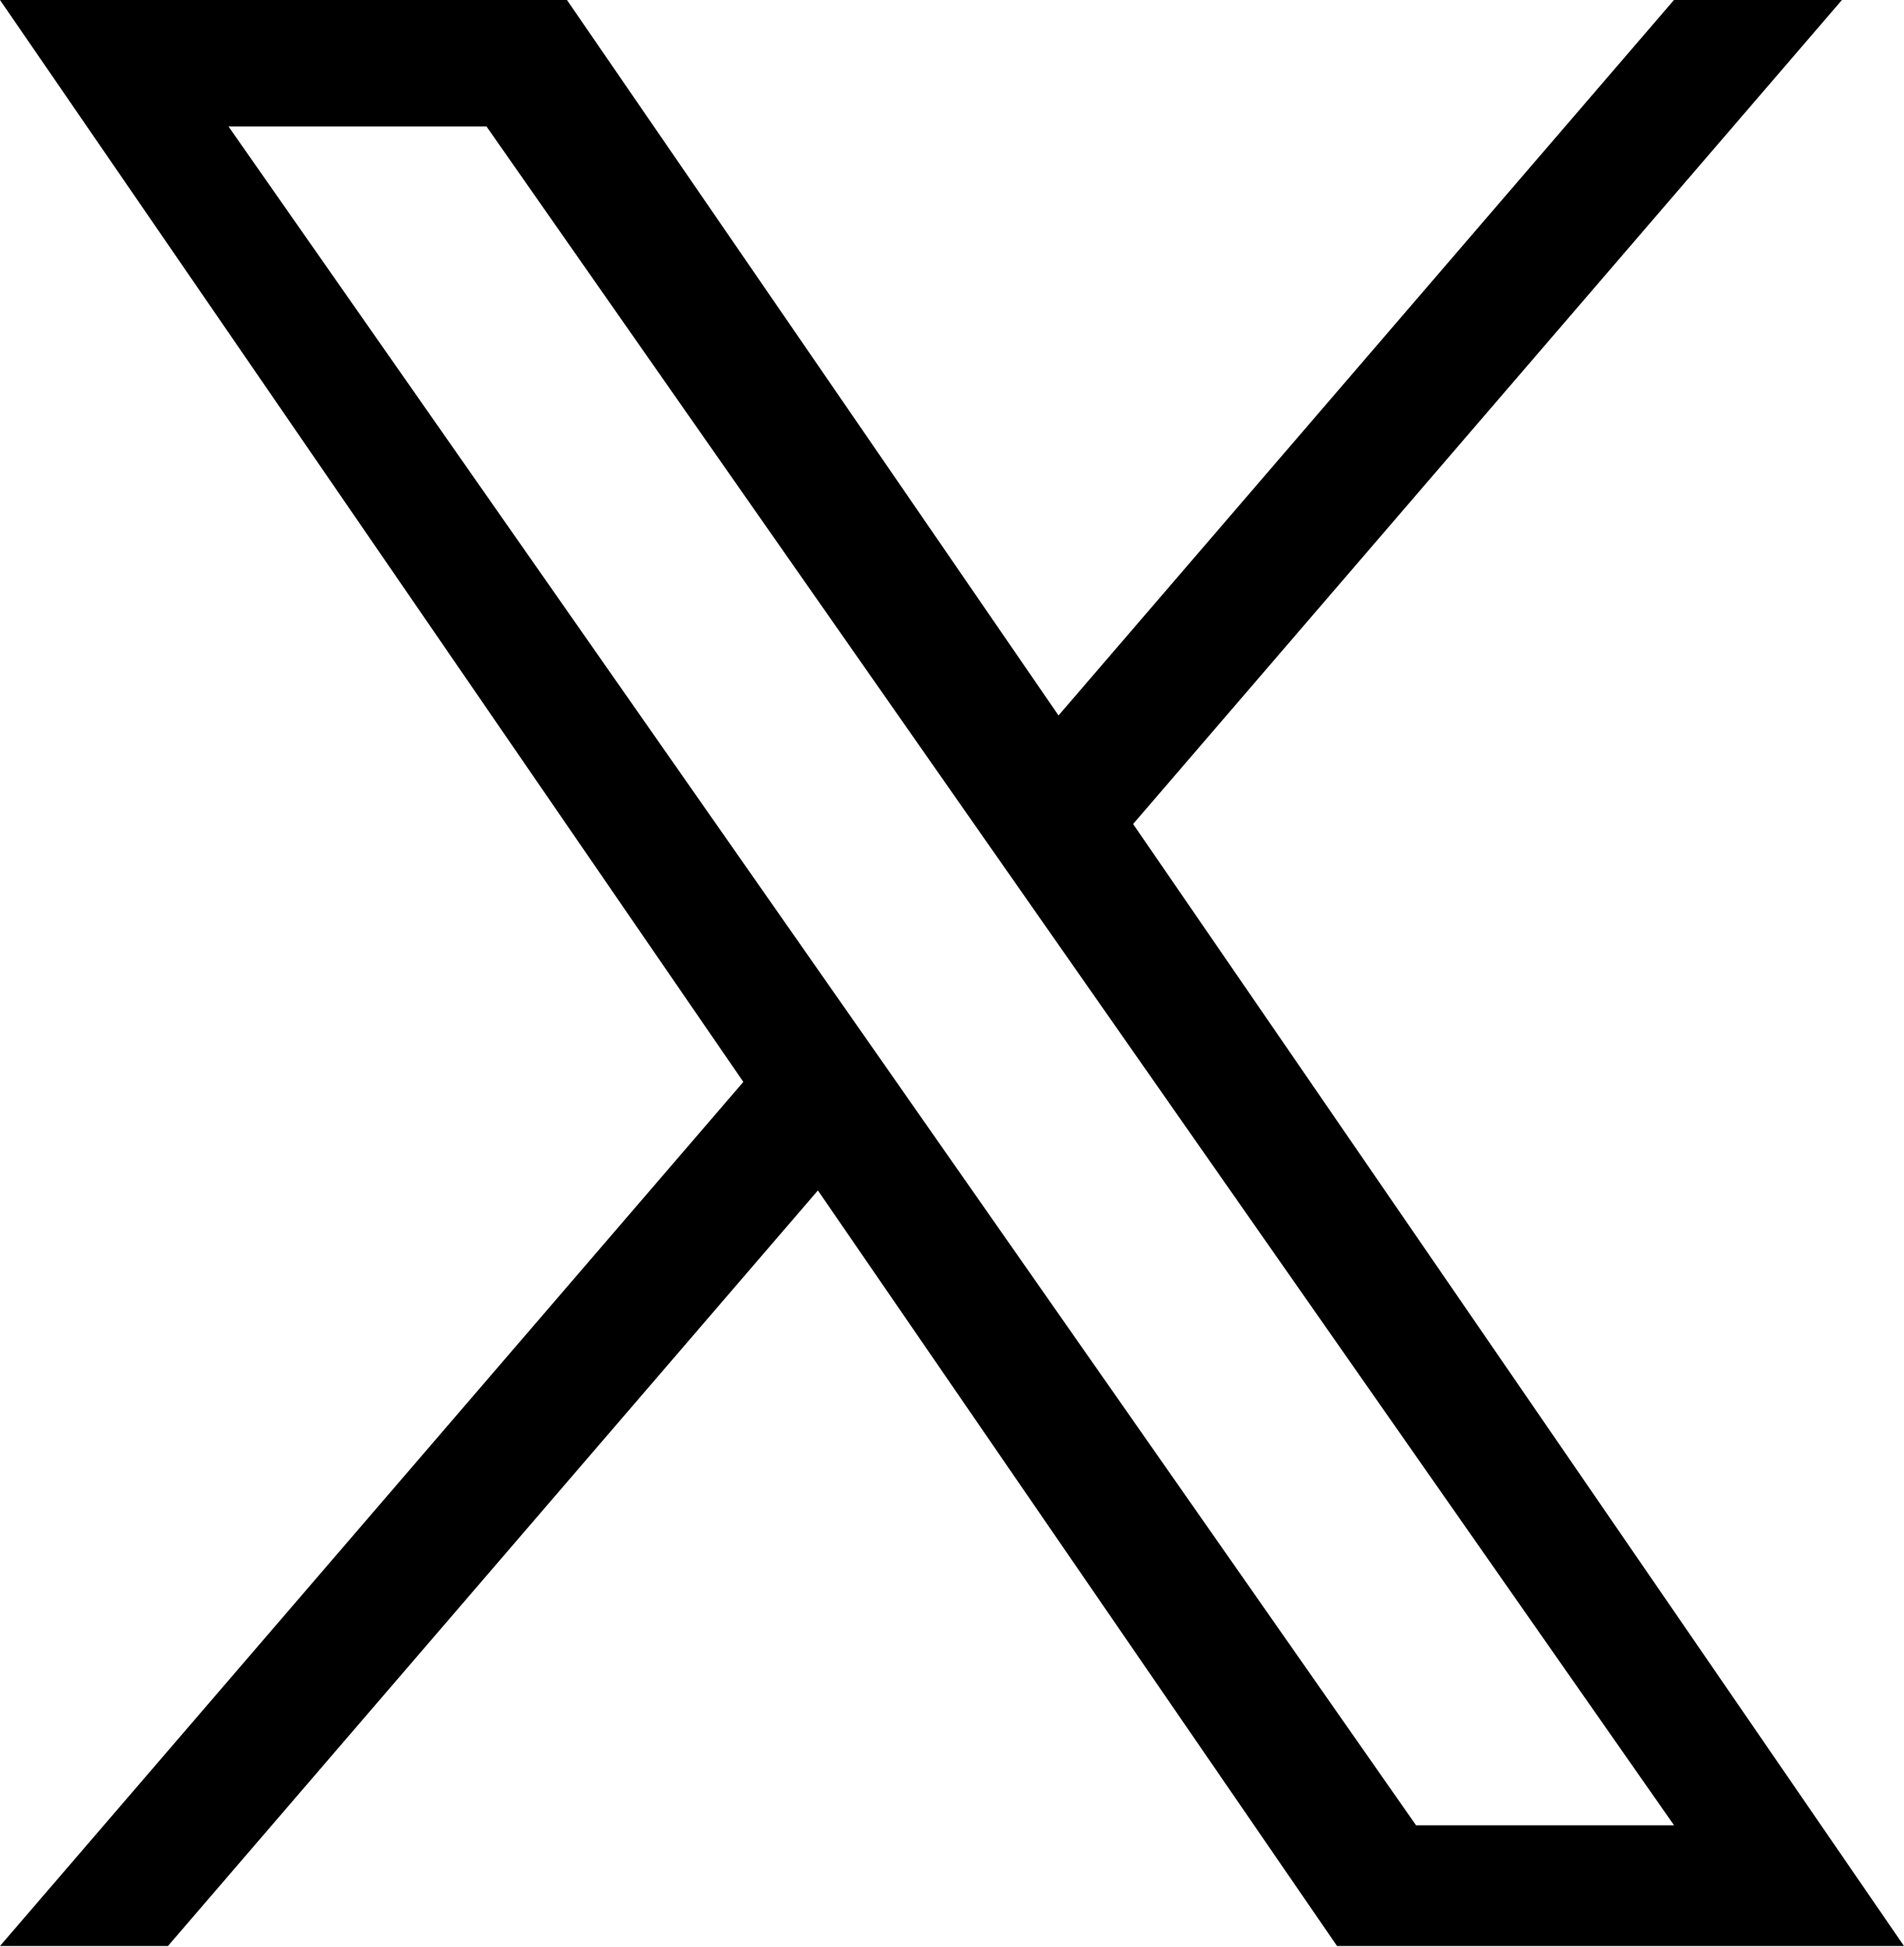
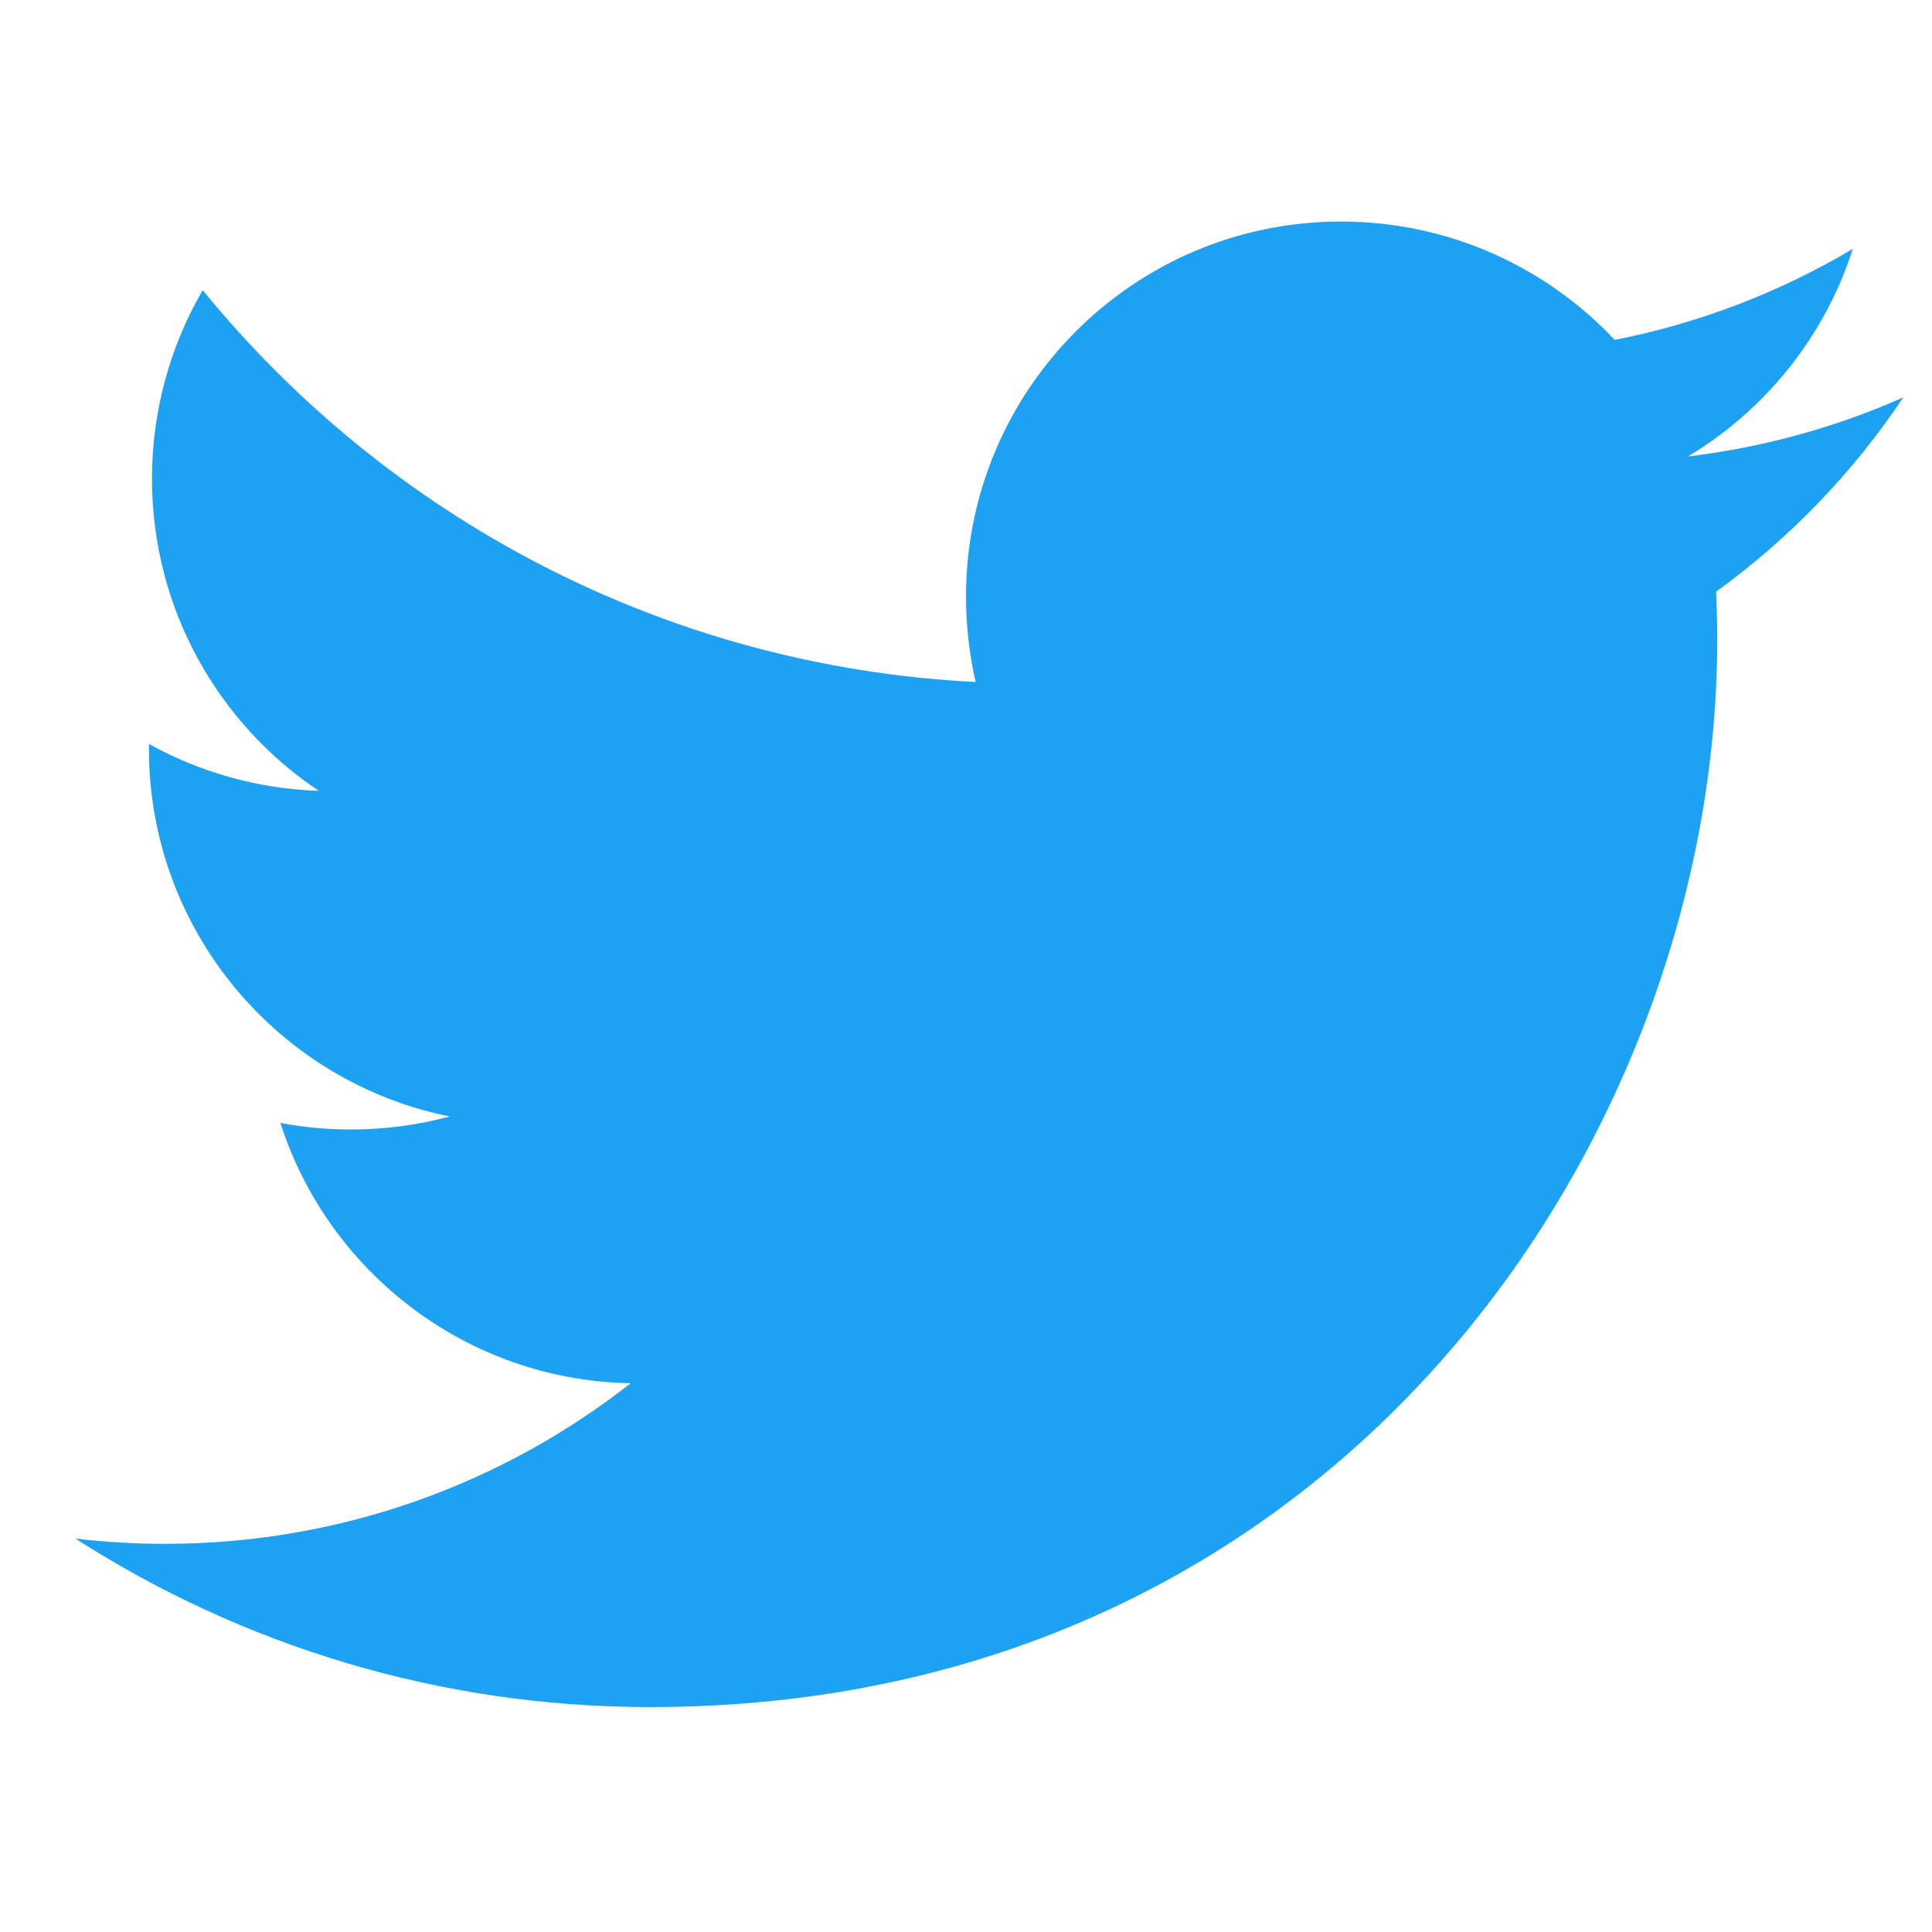
- <svg xmlns="http://www.w3.org/2000/svg" width="1200" height="1227" viewBox="0 0 1200 1227">
-   <path d="M714.163 519.284L1160.89 0H1055.03L667.137 450.887L357.328 0H0L468.492 681.821L0 1226.37H105.866L515.491 750.218L842.672 1226.37H1200L714.137 519.284H714.163ZM569.165 687.828L521.697 619.934L144.011 79.694H306.615L611.412 515.685L658.88 583.579L1055.08 1150.3H892.476L569.165 687.854V687.828Z" />
+ <svg xmlns="http://www.w3.org/2000/svg" viewBox="0 0 24 24">
+   <defs>
+     <style>.cls-1{fill:#1DA1F2;}</style>
+   </defs>
+   <g>
+     <path class="cls-1" d="M23.643 4.937c-.835.37-1.732.62-2.675.733.962-.576 1.7-1.49 2.048-2.578-.9.534-1.897.922-2.958 1.13-.85-.904-2.06-1.47-3.4-1.47-2.572 0-4.658 2.086-4.658 4.66 0 .364.042.718.12 1.06-3.873-.195-7.304-2.05-9.602-4.868-.4.69-.63 1.49-.63 2.342 0 1.616.823 3.043 2.072 3.878-.764-.025-1.482-.234-2.11-.583v.06c0 2.257 1.605 4.14 3.737 4.568-.392.106-.803.162-1.227.162-.3 0-.593-.028-.877-.082.593 1.85 2.313 3.198 4.352 3.234-1.595 1.25-3.604 1.995-5.786 1.995-.376 0-.747-.022-1.112-.065 2.062 1.323 4.51 2.093 7.14 2.093 8.57 0 13.255-7.098 13.255-13.254 0-.2-.005-.402-.014-.602.91-.658 1.7-1.477 2.323-2.41z" />
+   </g>
</svg>
